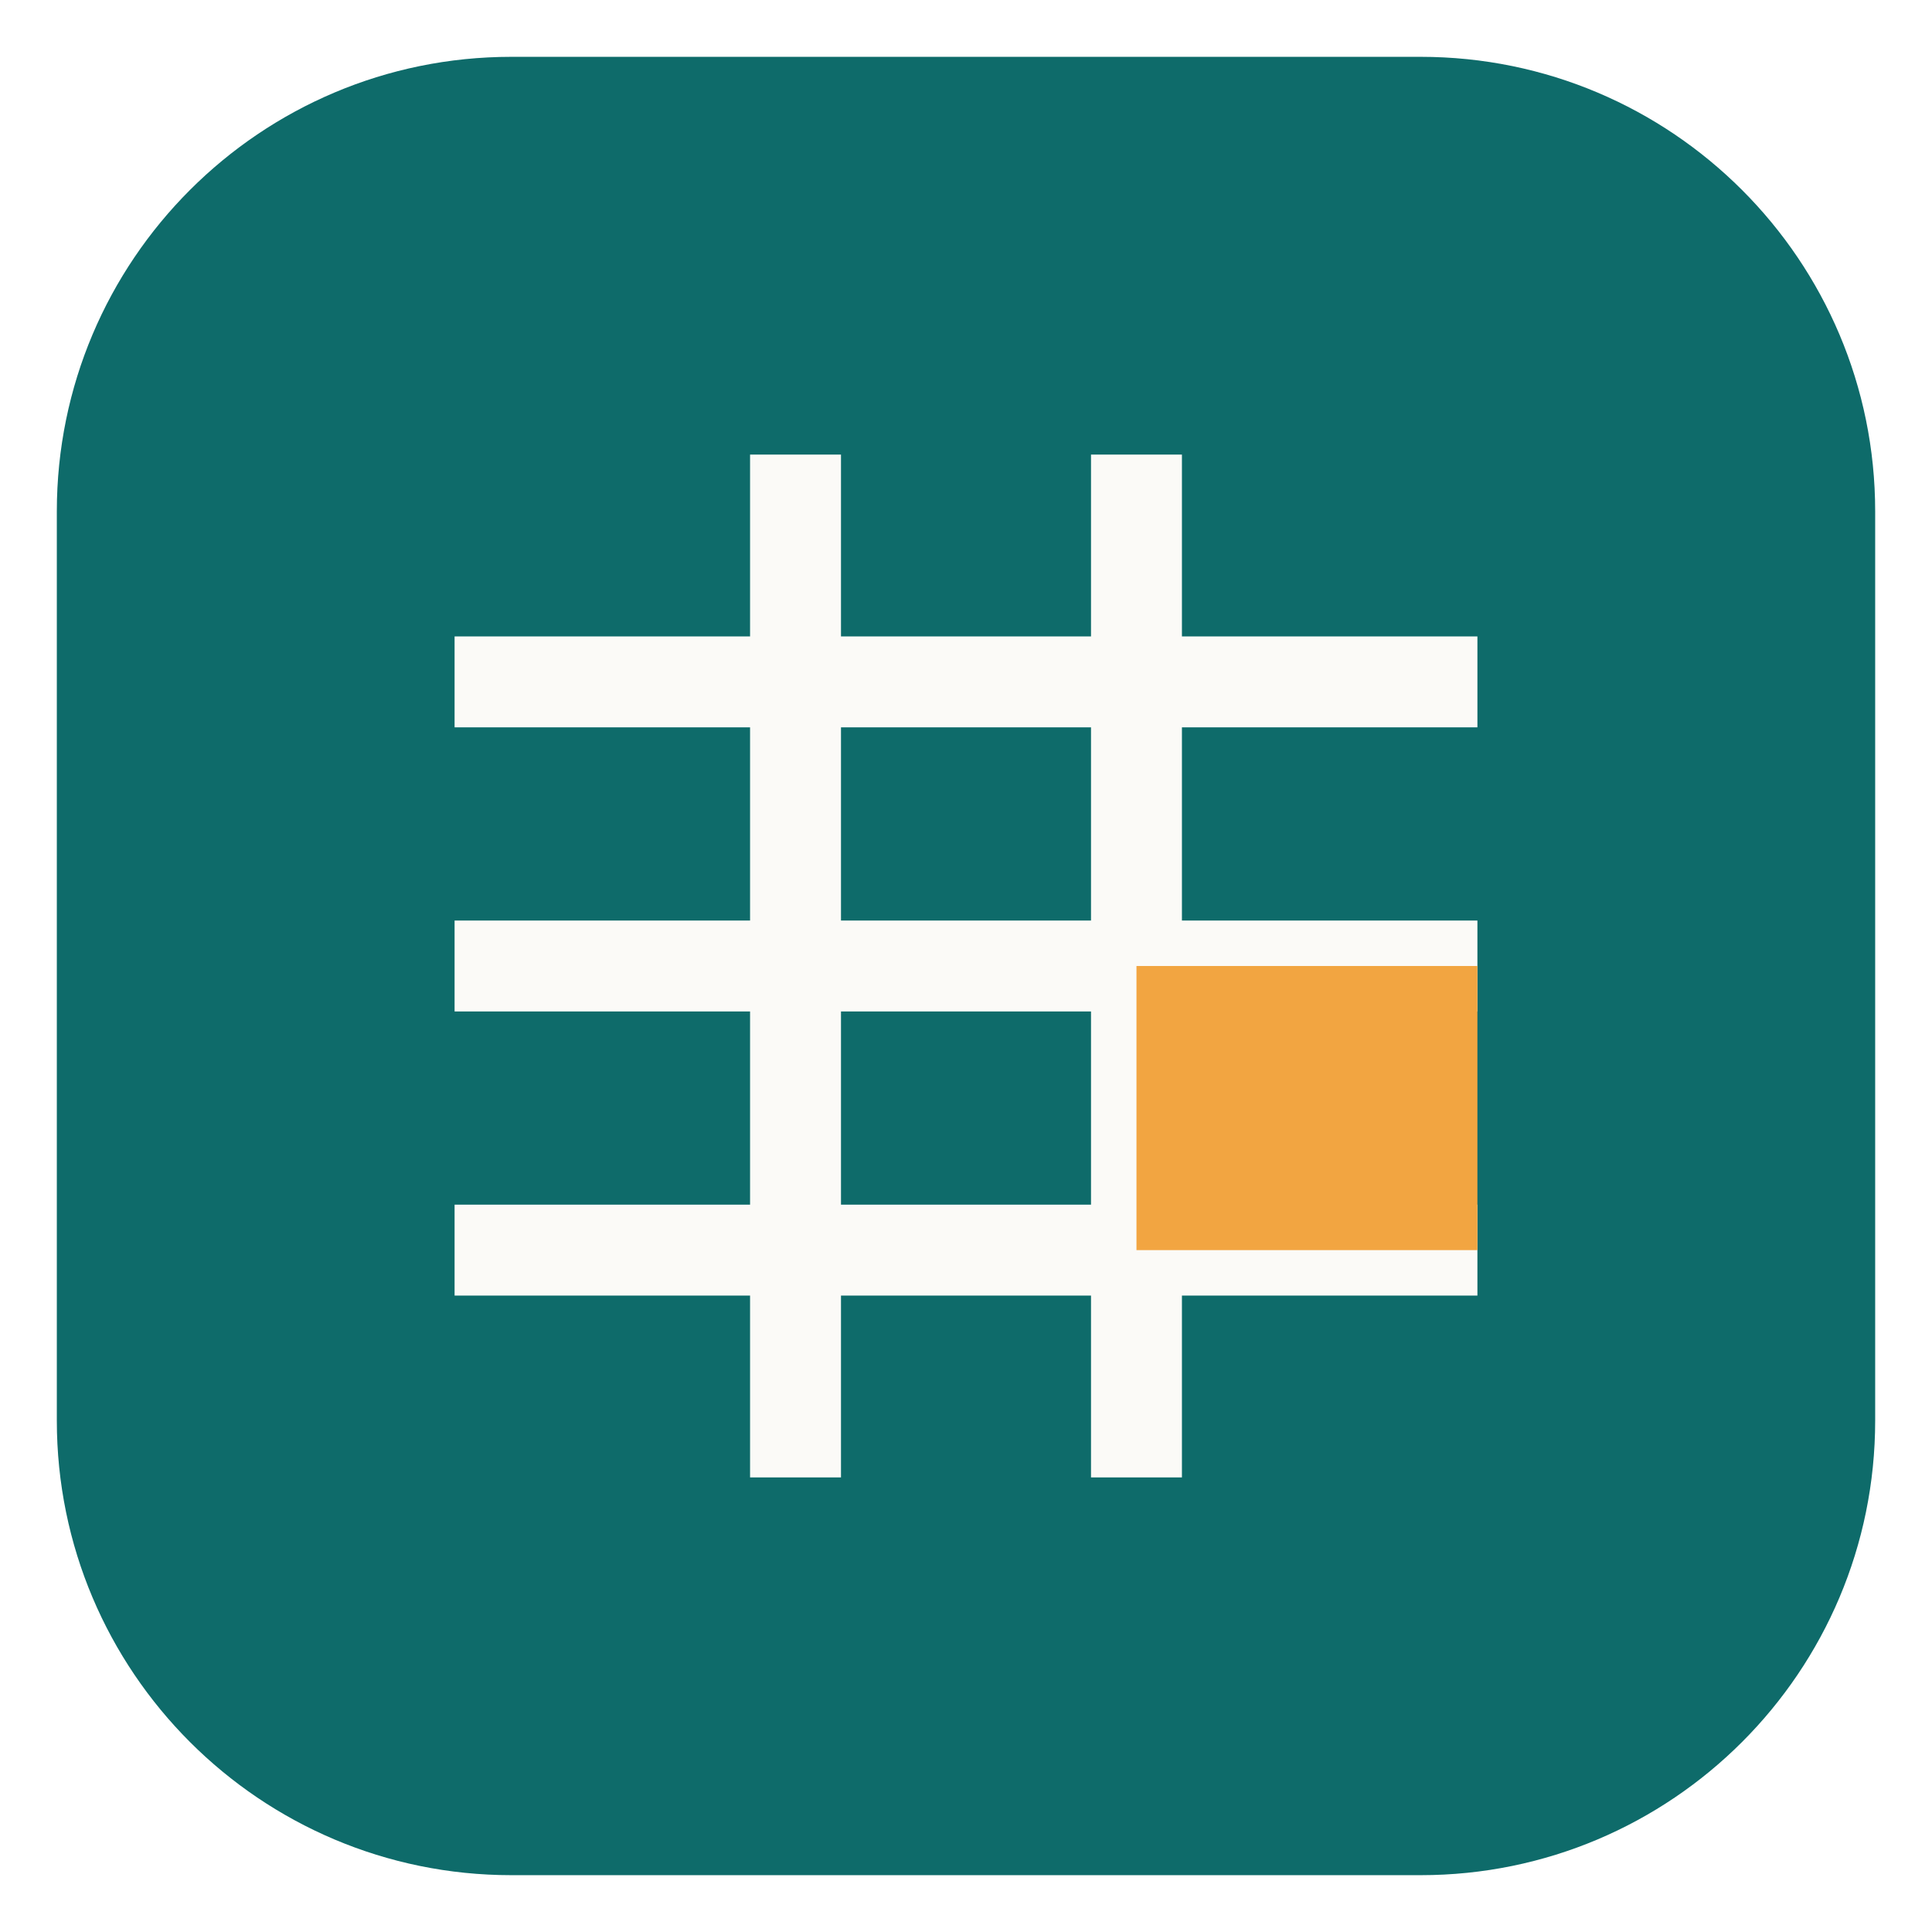
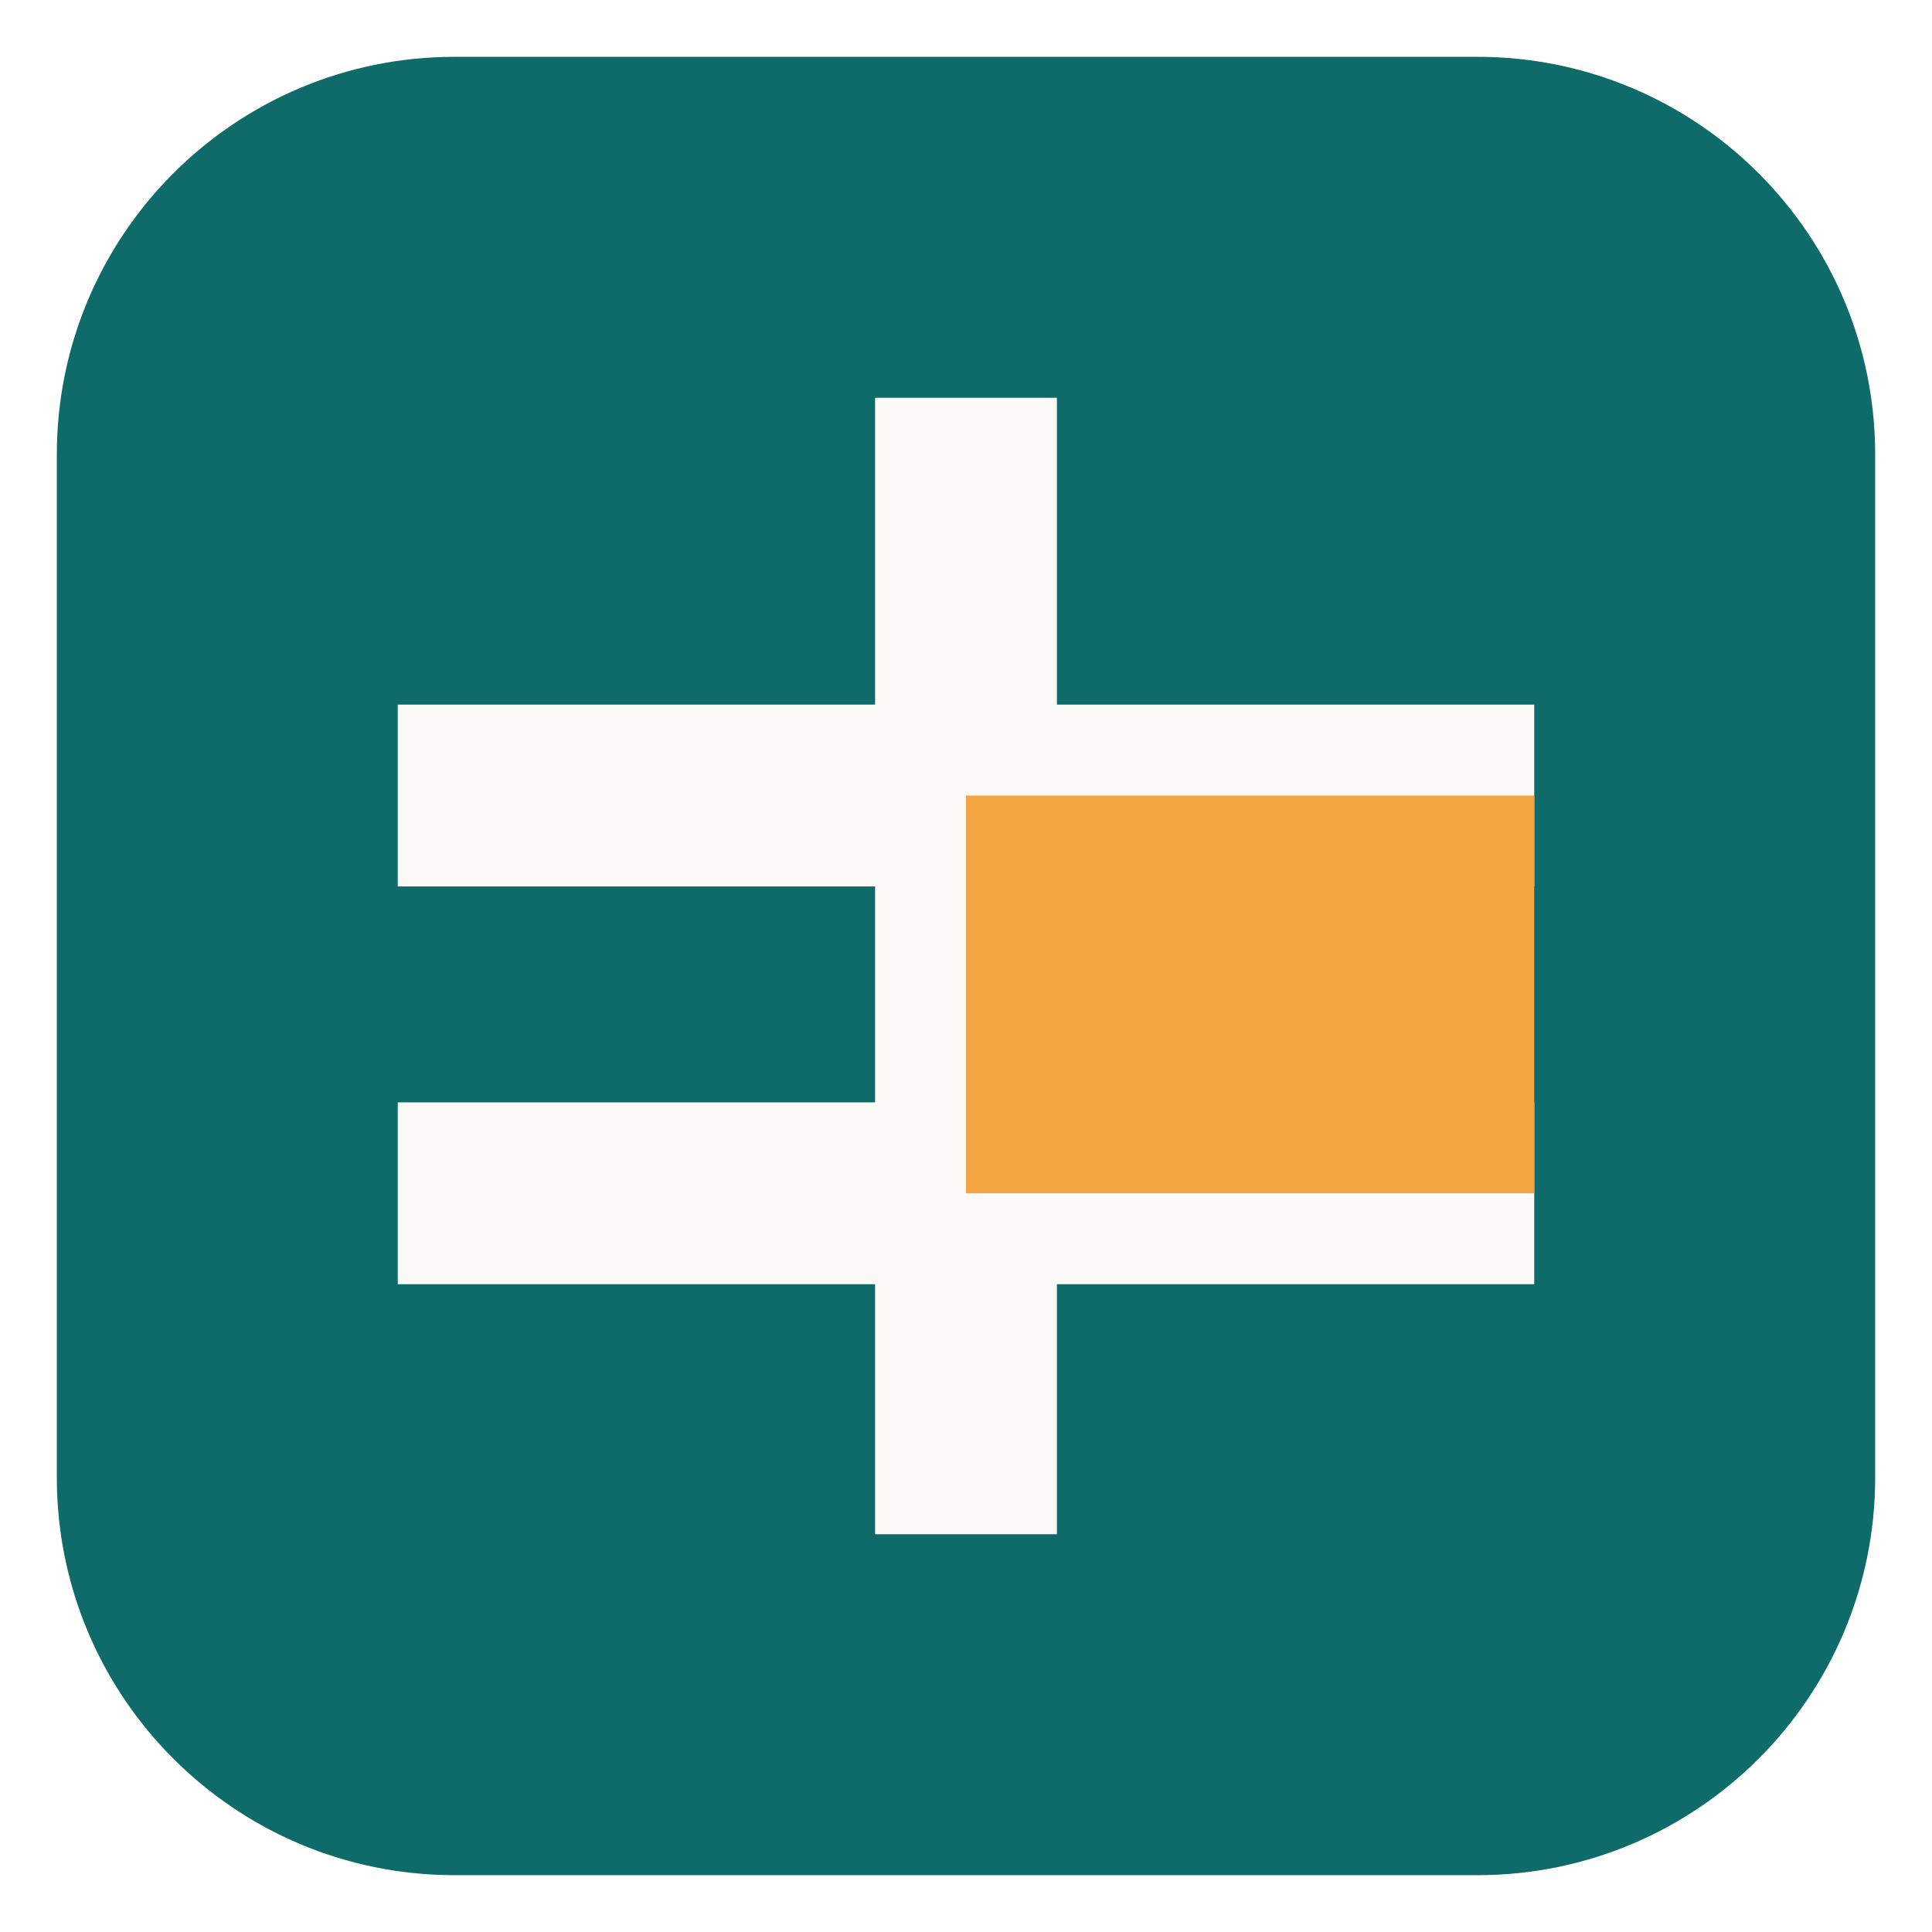
<svg xmlns="http://www.w3.org/2000/svg" viewBox="0 0 34 34">
-   <rect x="1" y="1" width="32" height="32" rx="8" fill="#0E6B6A" />
-   <path d="M8 12h18M8 17h18M8 22h18M14 8v18M20 8v18" stroke="#FBFAF7" stroke-width="1.6" />
-   <rect x="20" y="17" width="6" height="5" fill="#F2A541" />
+   <rect x="1" y="1" width="32" height="32" rx="7" fill="#0E6B6A" />
+   <path d="M7 14h20M7 21h20M17 7v20" stroke="#FBFAF7" stroke-width="3.2" />
+   <rect x="17" y="14" width="10" height="7" fill="#F2A541" />
</svg>
